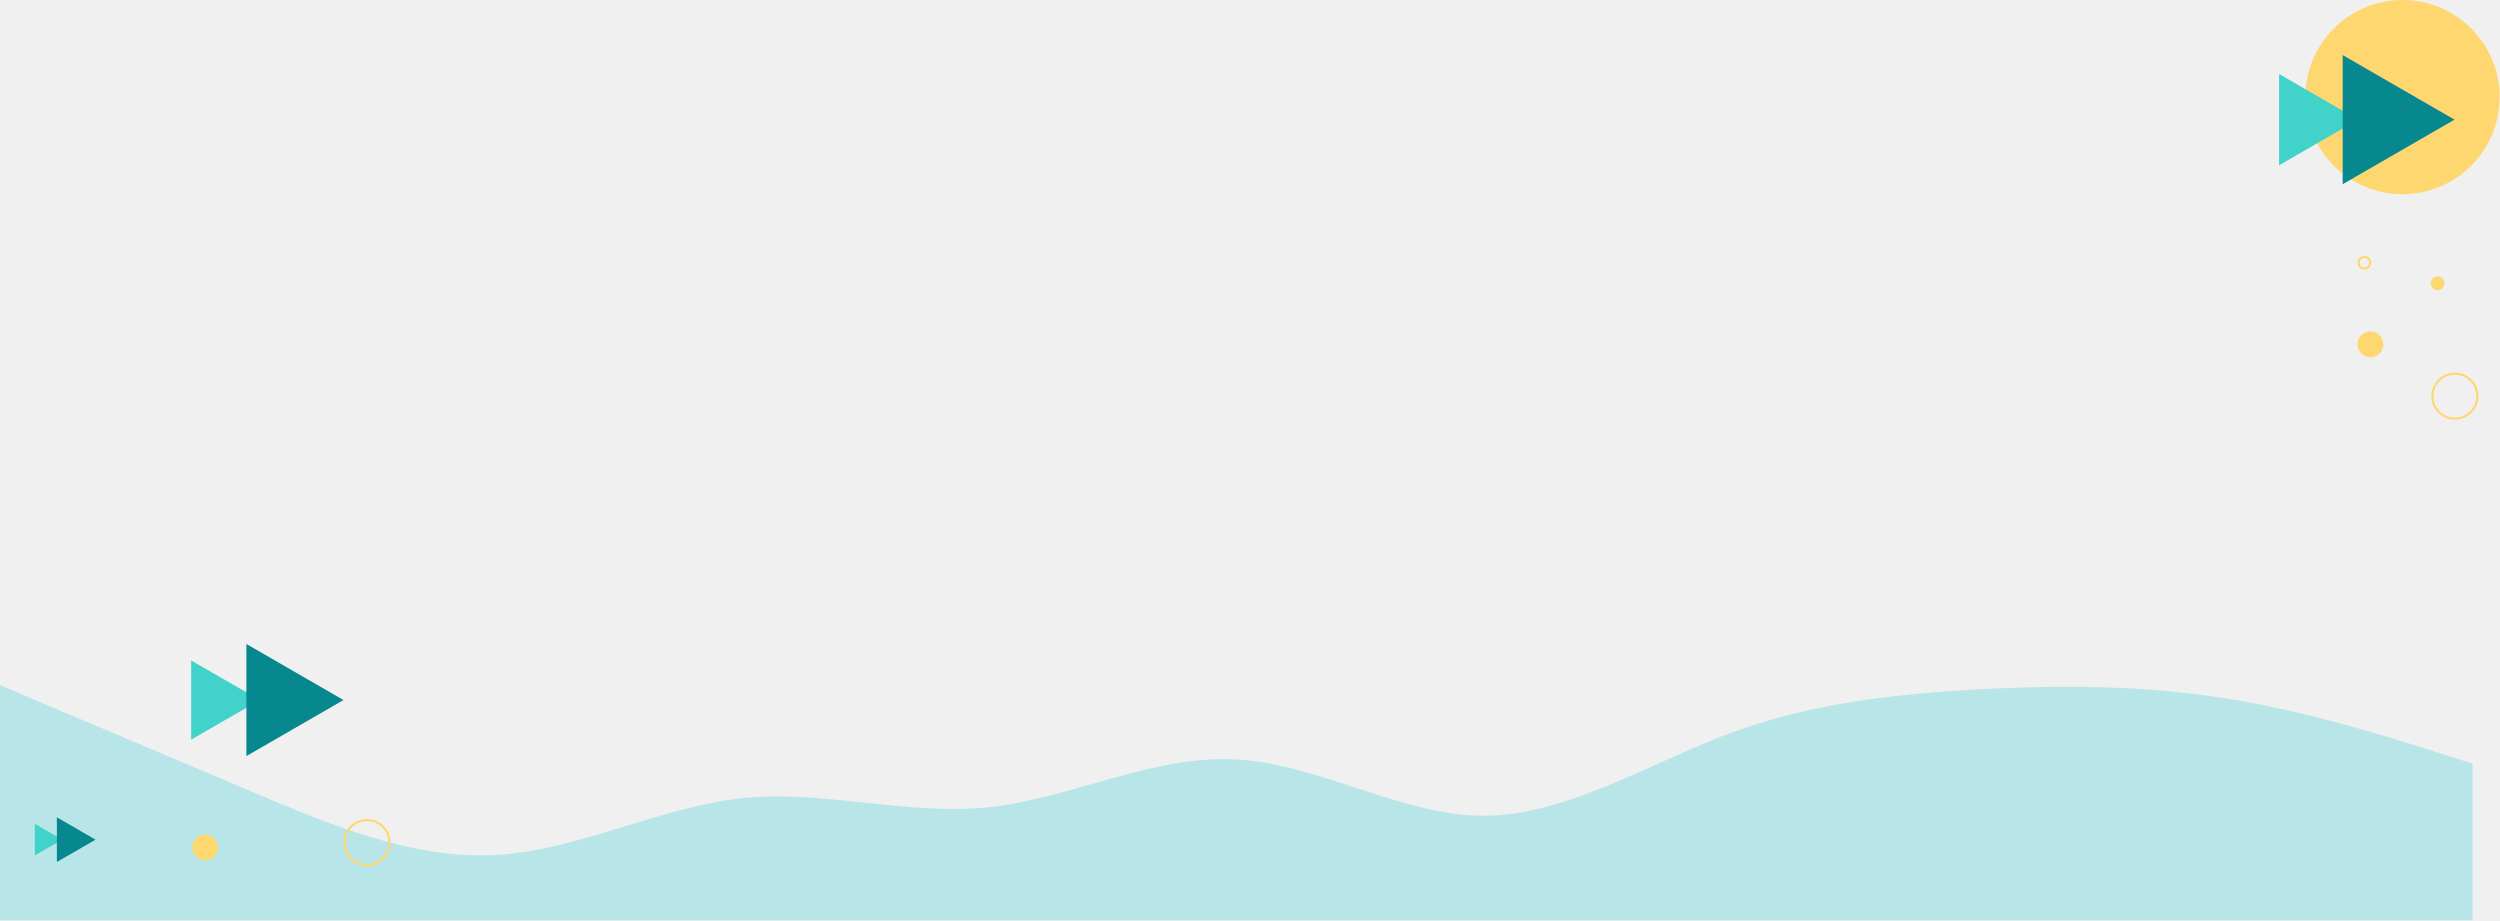
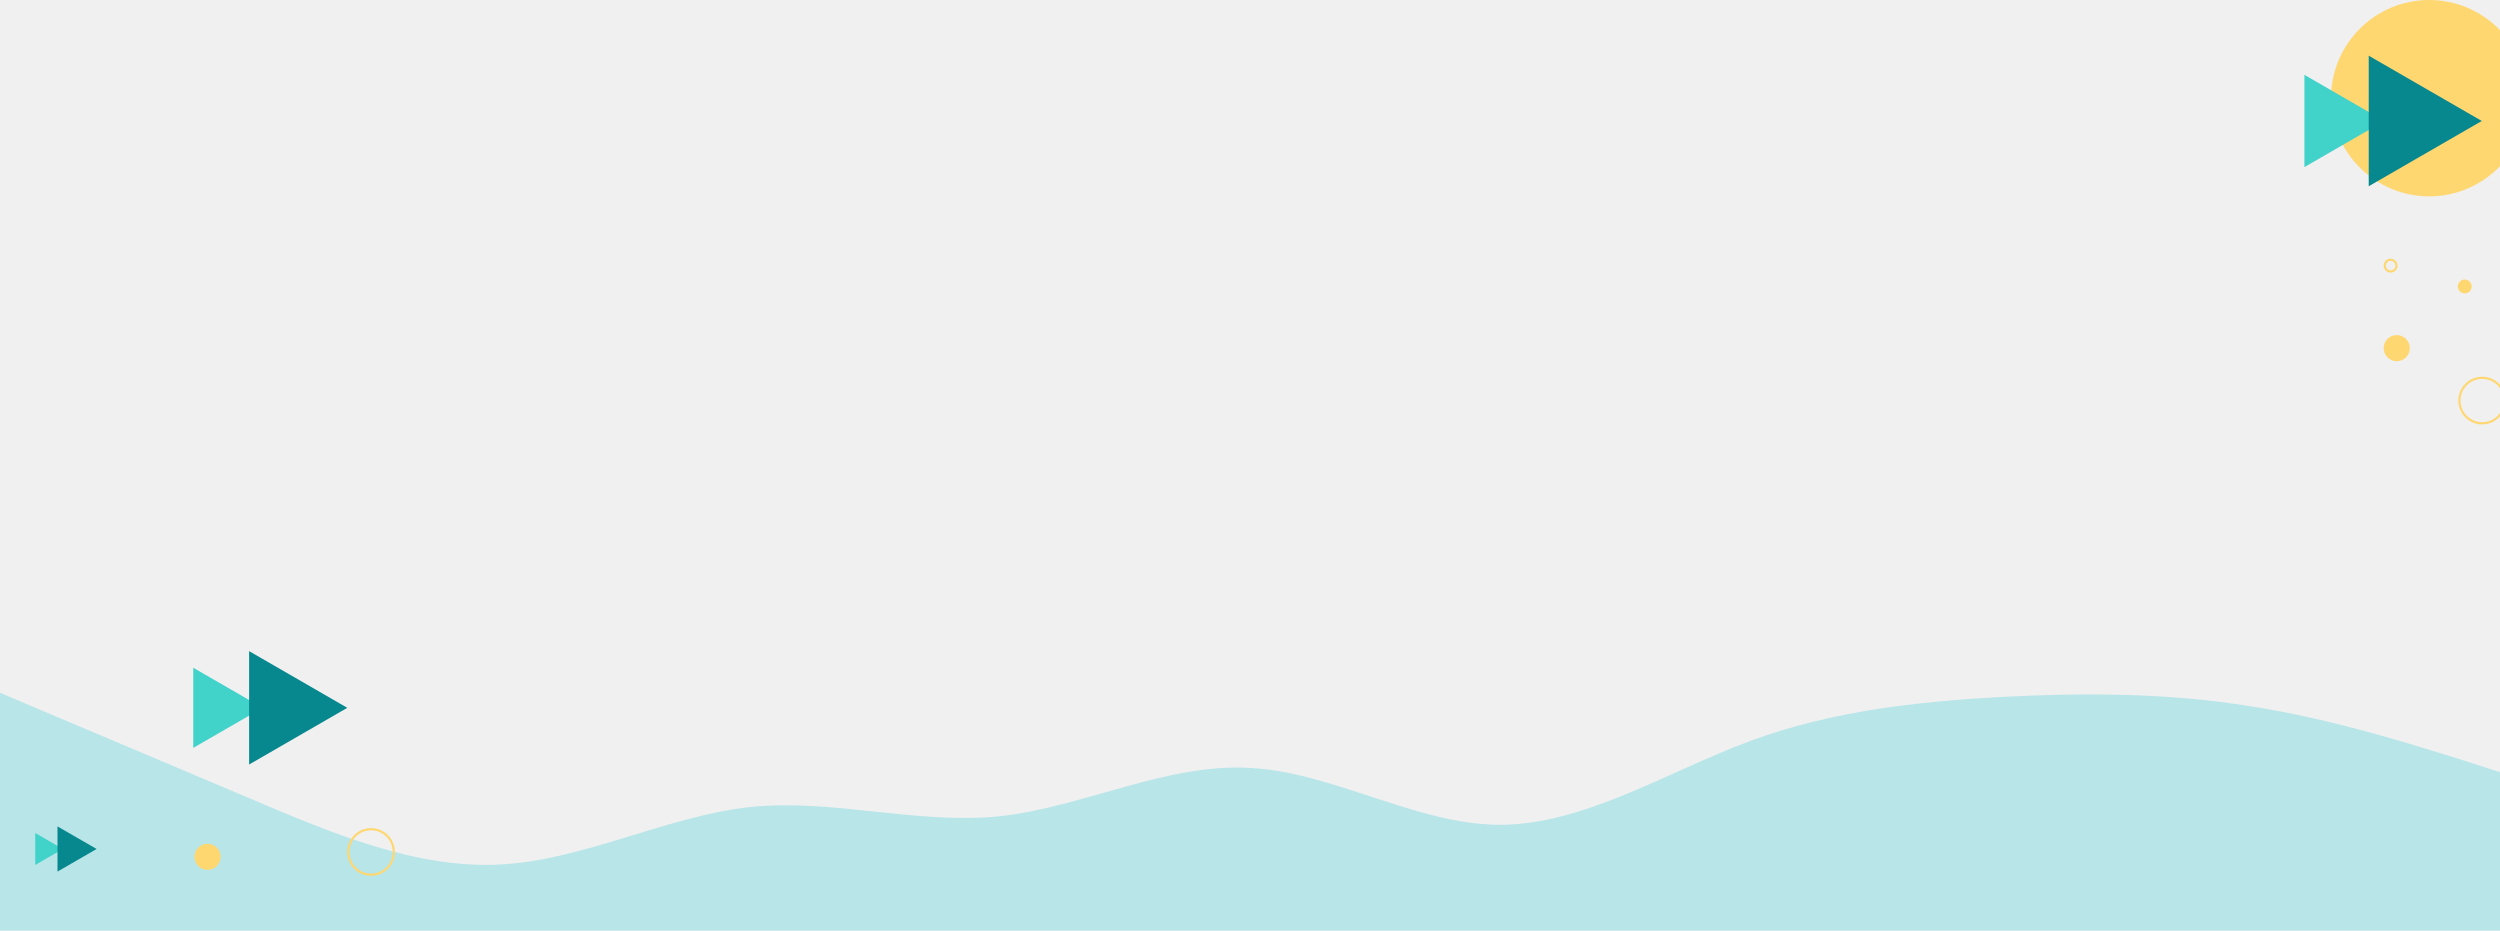
- <svg xmlns="http://www.w3.org/2000/svg" width="1456" height="536" viewBox="0 0 1456 536" fill="none">
-   <circle cx="1399.22" cy="56.548" r="56.548" fill="#FFD771" />
-   <path d="M1373.36 69.677L1327.34 96.246V43.109L1373.36 69.677Z" fill="#41D2CA" />
-   <path d="M1429.51 69.678L1364.38 107.279V32.076L1429.51 69.678Z" fill="#07878E" />
-   <circle cx="1429.73" cy="230.73" r="13.102" stroke="#FFD771" stroke-width="1.255" />
-   <circle cx="1380.53" cy="200.532" r="7.532" fill="#FFD771" />
-   <circle cx="1377" cy="153.001" r="3.374" stroke="#FFD771" stroke-width="1.255" />
-   <circle cx="1419.69" cy="165.001" r="3.374" fill="#FFD771" stroke="#FFD771" stroke-width="1.255" />
-   <path fill-rule="evenodd" clip-rule="evenodd" d="M0 399L24 409.213C48 419.427 96 439.501 144 459.928C192 480.355 240 500.429 288 497.964C336 495.499 384 470.141 432 464.859C480 459.928 528 475.072 576 470.141C624 464.859 672 439.501 720 442.319C768 444.784 816 475.072 864 475.072C912 475.072 960 444.784 1008 426.823C1056 409.213 1104 404.283 1152 401.465C1200 399 1248 399 1296 406.748C1344 414.144 1392 429.64 1416 437.036L1440 444.784V536H1416C1392 536 1344 536 1296 536C1248 536 1200 536 1152 536C1104 536 1056 536 1008 536C960 536 912 536 864 536C816 536 768 536 720 536C672 536 624 536 576 536C528 536 480 536 432 536C384 536 336 536 288 536C240 536 192 536 144 536C96 536 48 536 24 536H0V399Z" fill="#B8E5E8" />
-   <path d="M151.283 407.705L111.321 430.777V384.632L151.283 407.705Z" fill="#41D2CA" />
-   <path d="M200.046 407.705L143.489 440.358V375.051L200.046 407.705Z" fill="#07878E" />
-   <circle cx="213.73" cy="490.73" r="13.102" stroke="#FFD771" stroke-width="1.255" />
-   <circle cx="119.532" cy="493.532" r="7.532" fill="#FFD771" />
-   <path d="M36.22 489.016L20.305 498.204L20.305 479.827L36.22 489.016Z" fill="#41D2CA" />
-   <path d="M55.642 489.015L33.118 502.019V476.012L55.642 489.015Z" fill="#07878E" />
+ <svg xmlns="http://www.w3.org/2000/svg" width="1440" height="536" viewBox="0 0 1440 536" fill="none">
+   <g clip-path="url(#clip0_393_3986)">
+     <circle cx="1399.22" cy="56.548" r="56.548" fill="#FFD771" />
+     <path d="M1373.36 69.677L1327.34 96.246V43.109L1373.36 69.677Z" fill="#41D2CA" />
+     <path d="M1429.51 69.678L1364.38 107.279V32.076L1429.51 69.678Z" fill="#07878E" />
+     <circle cx="1429.73" cy="230.73" r="13.102" stroke="#FFD771" stroke-width="1.255" />
+     <circle cx="1380.53" cy="200.532" r="7.532" fill="#FFD771" />
+     <circle cx="1377" cy="153.001" r="3.374" stroke="#FFD771" stroke-width="1.255" />
+     <circle cx="1419.69" cy="165.001" r="3.374" fill="#FFD771" stroke="#FFD771" stroke-width="1.255" />
+     <path fill-rule="evenodd" clip-rule="evenodd" d="M0 399L24 409.213C48 419.427 96 439.501 144 459.928C192 480.355 240 500.429 288 497.964C336 495.499 384 470.141 432 464.859C480 459.928 528 475.072 576 470.141C624 464.859 672 439.501 720 442.319C768 444.784 816 475.072 864 475.072C912 475.072 960 444.784 1008 426.823C1056 409.213 1104 404.283 1152 401.465C1200 399 1248 399 1296 406.748C1344 414.144 1392 429.64 1416 437.036L1440 444.784V536H1416C1392 536 1344 536 1296 536C1248 536 1200 536 1152 536C1104 536 1056 536 1008 536C960 536 912 536 864 536C816 536 768 536 720 536C672 536 624 536 576 536C528 536 480 536 432 536C384 536 336 536 288 536C240 536 192 536 144 536C96 536 48 536 24 536H0V399Z" fill="#B8E5E8" />
+     <path d="M151.283 407.705L111.321 430.777V384.632L151.283 407.705Z" fill="#41D2CA" />
+     <path d="M200.046 407.705L143.489 440.358V375.051L200.046 407.705Z" fill="#07878E" />
+     <circle cx="213.73" cy="490.73" r="13.102" stroke="#FFD771" stroke-width="1.255" />
+     <circle cx="119.532" cy="493.532" r="7.532" fill="#FFD771" />
+     <path d="M36.22 489.016L20.305 498.204L20.305 479.827L36.22 489.016Z" fill="#41D2CA" />
+     <path d="M55.642 489.015L33.118 502.019V476.012L55.642 489.015Z" fill="#07878E" />
+   </g>
+   <defs>
+     <clipPath id="clip0_393_3986">
+       <rect width="1440" height="536" fill="white" />
+     </clipPath>
+   </defs>
</svg>
